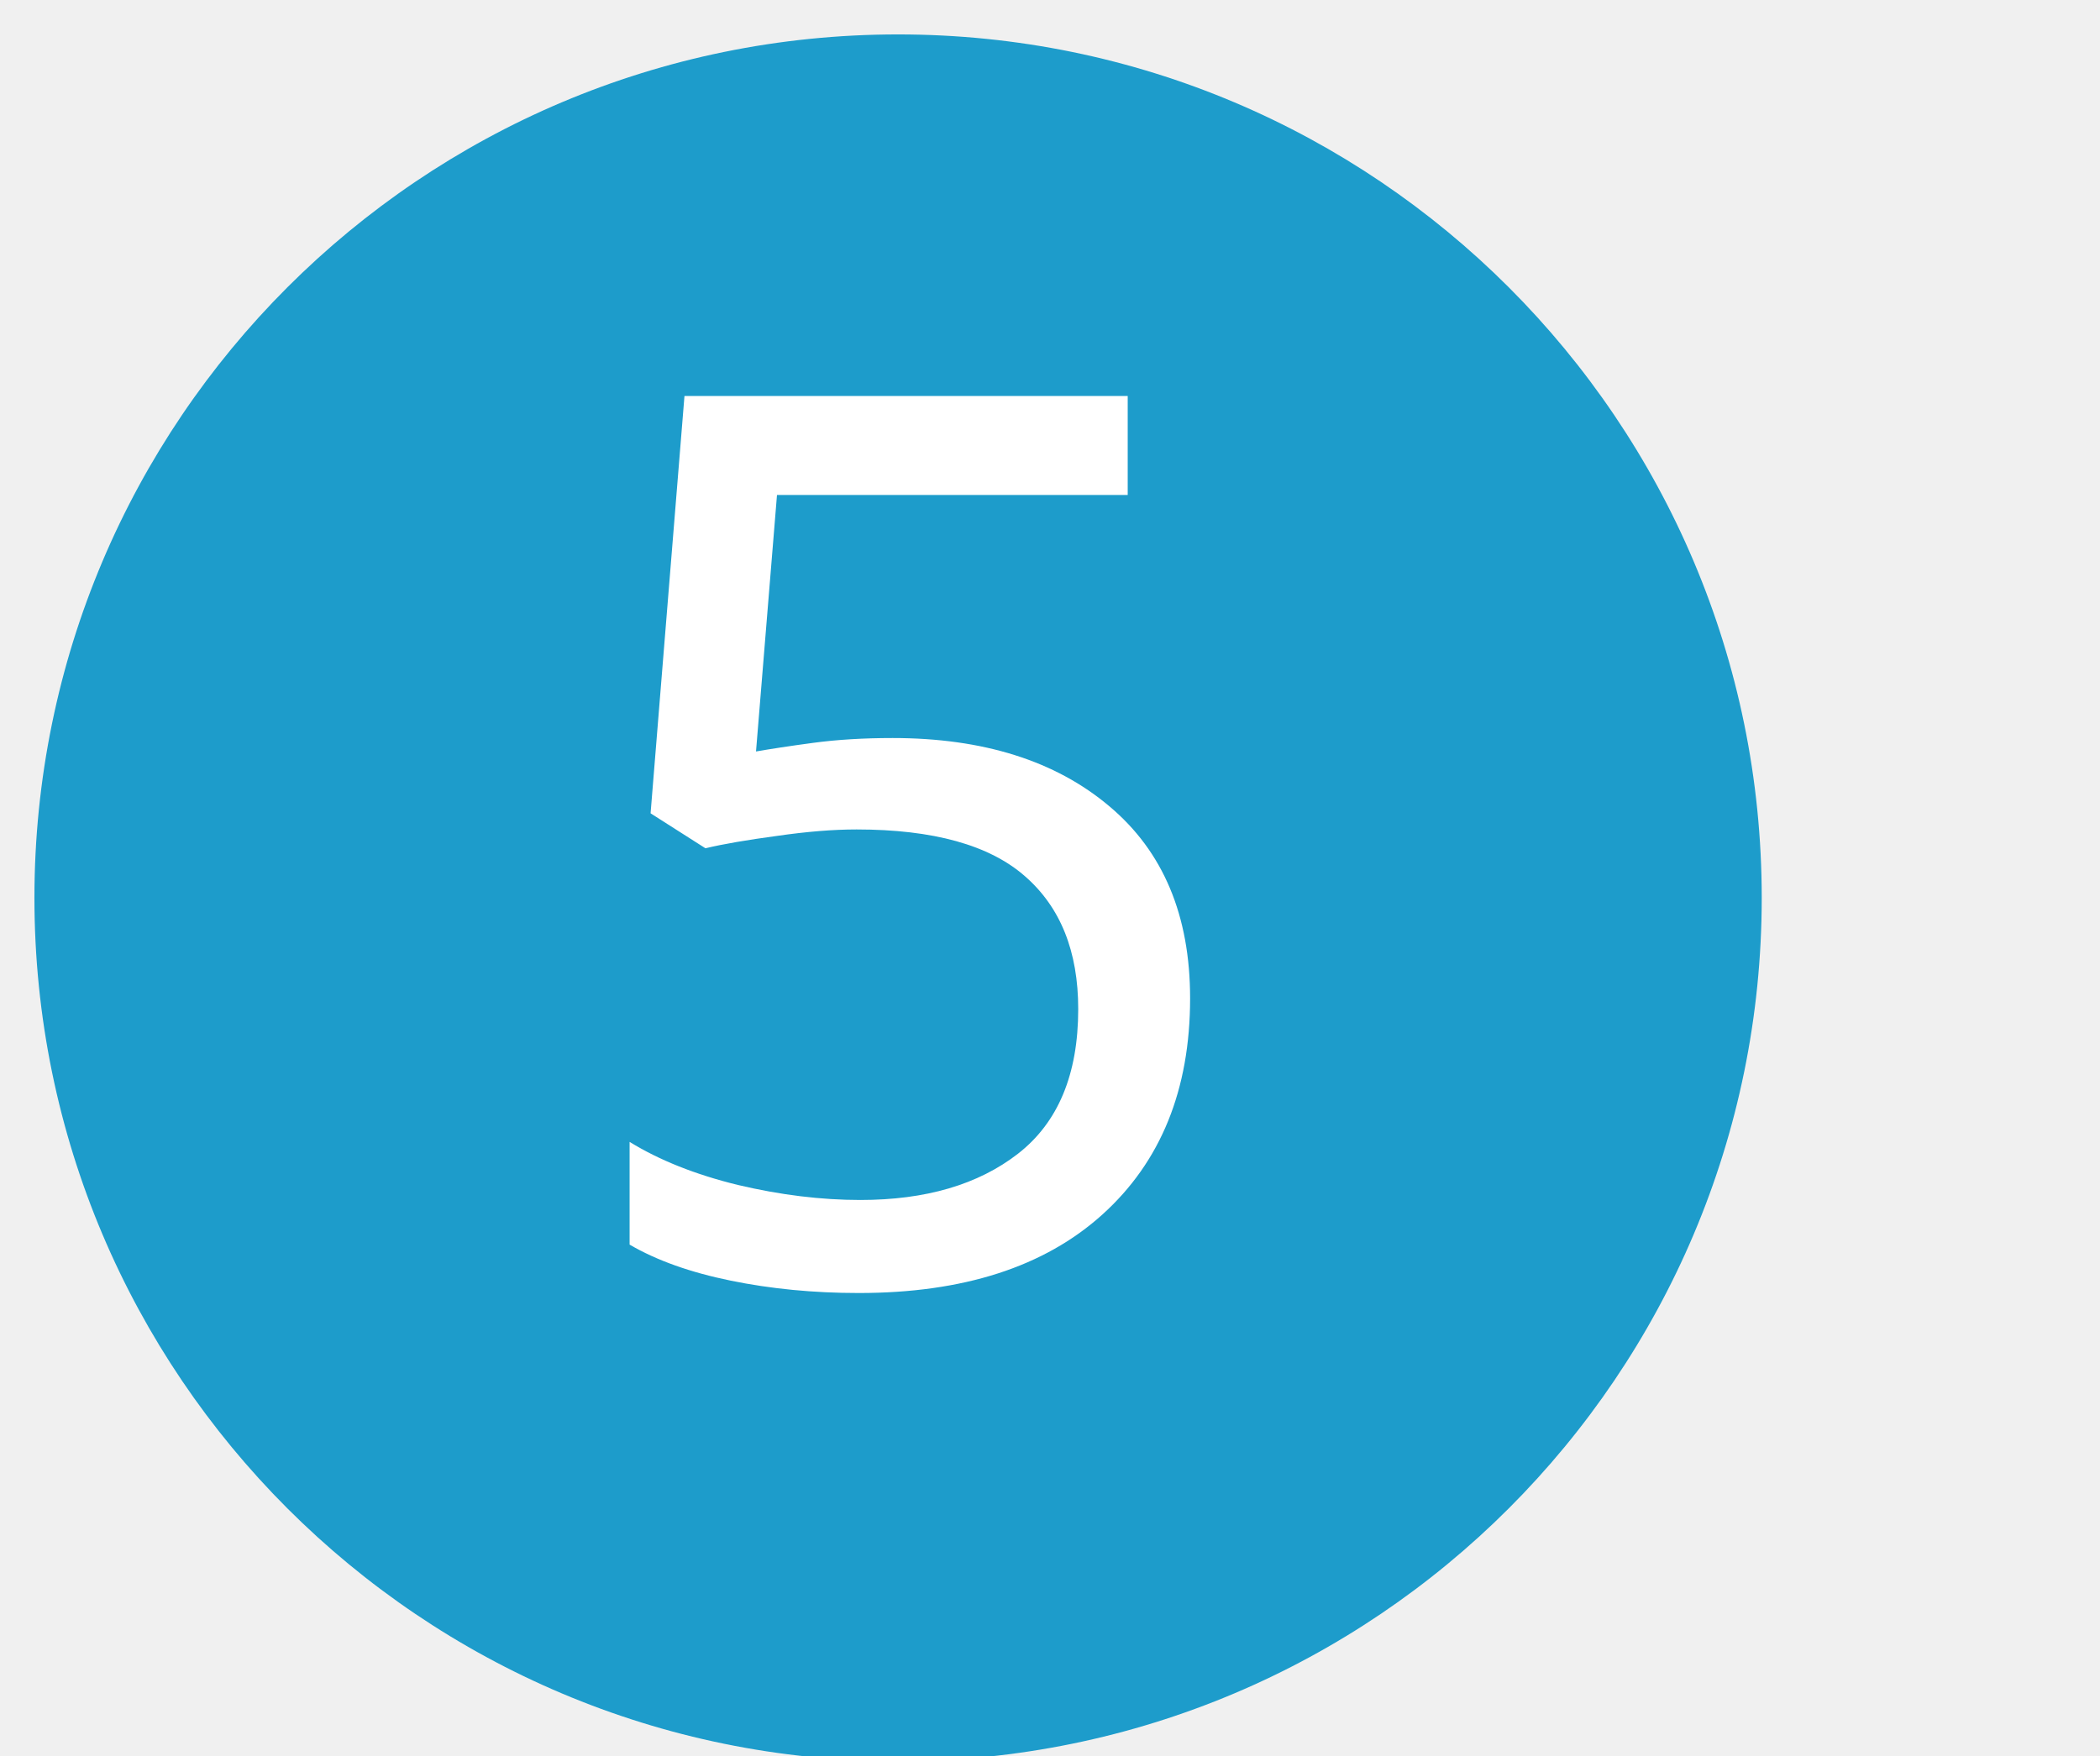
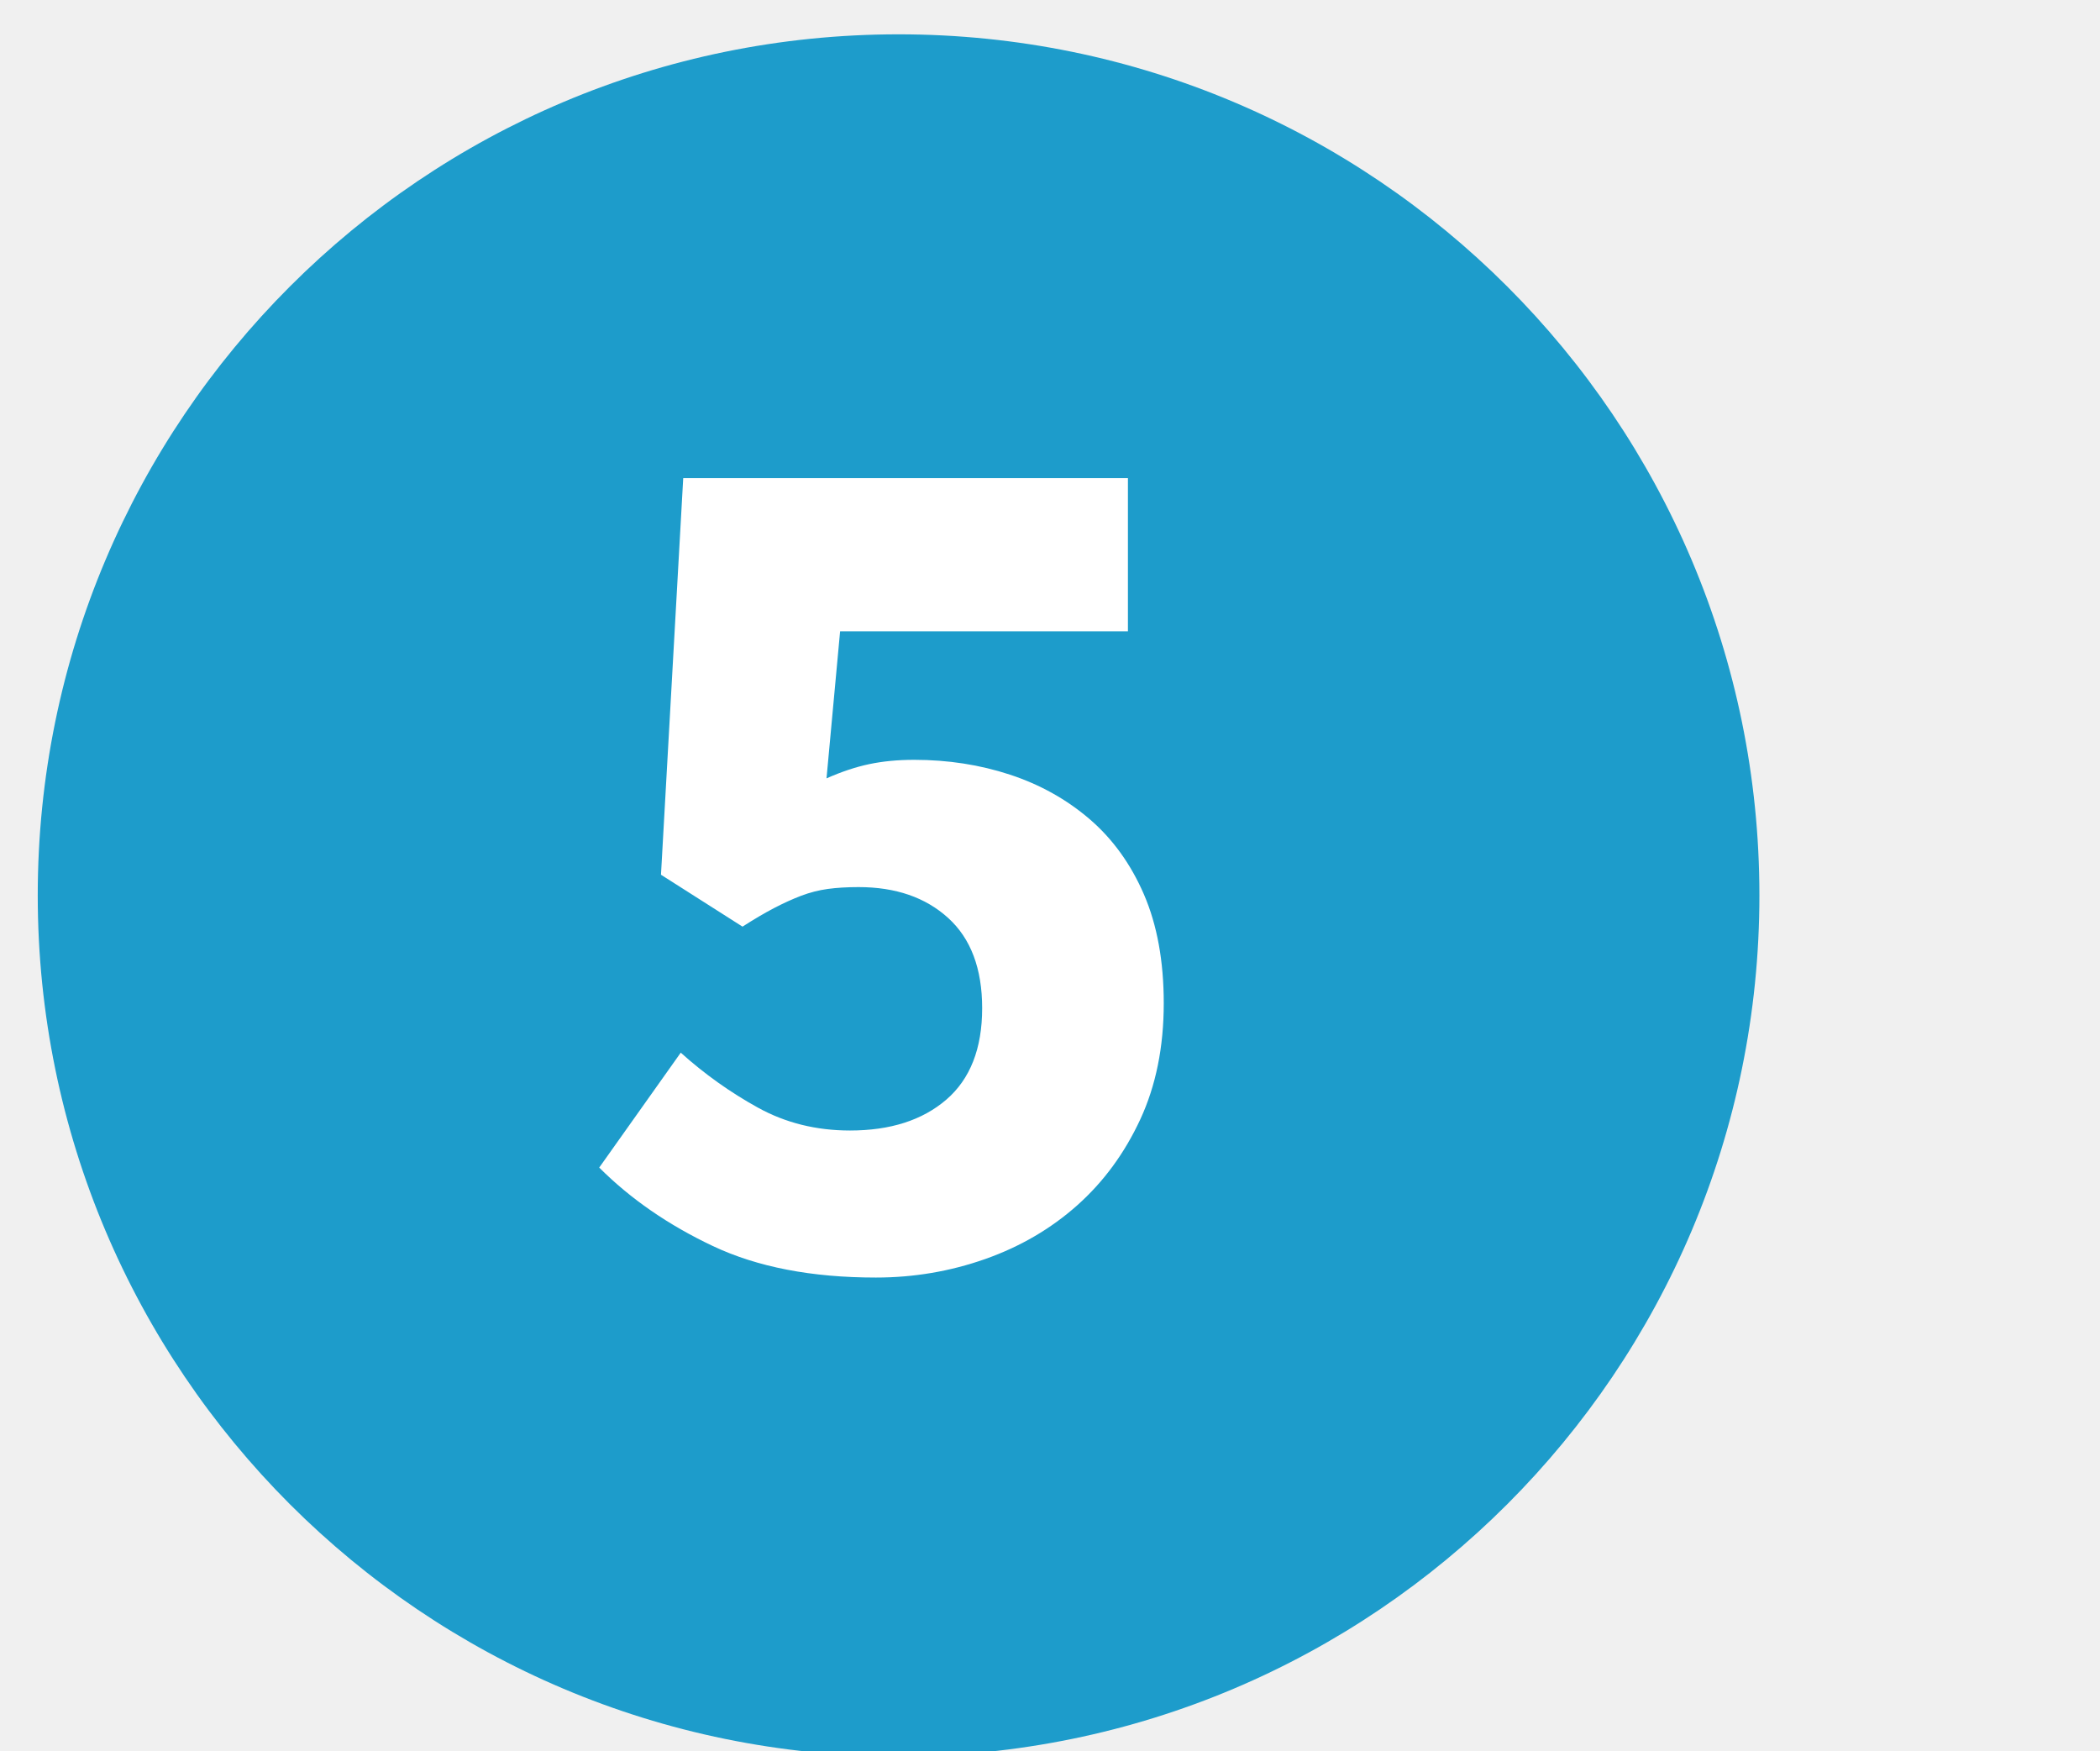
- <svg xmlns="http://www.w3.org/2000/svg" version="1.1" baseProfile="tiny" x="0px" y="0px" width="61px" height="51px" viewBox="-1 -1 61 51" xml:space="preserve">
+ <svg xmlns="http://www.w3.org/2000/svg" version="1.1" x="0px" y="0px" width="30px" height="25px" viewBox="-1 -1 61 51" enable-background="new -1 -1 61 51" xml:space="preserve">
  <defs>
</defs>
  <circle fill="#1D9CCB" cx="25.087" cy="25.087" r="25.087" />
-   <text transform="matrix(1 0 0 1 15.0229 36.209)" fill="#FFFFFF" font-family="'SourceSansPro-Bold'" font-size="36">5</text>
+   <text transform="matrix(1 0 0 1 15.5347 35.79)" display="none" fill="#FFFFFF" font-family="'SourceSansPro-Bold'" font-size="36">1</text>
+   <text transform="matrix(1 0 0 1 15.5347 35.79)" display="none" fill="#FFFFFF" font-family="'SourceSansPro-Bold'" font-size="36">1</text>
+   <text transform="matrix(1 0 0 1 15.5347 35.79)" display="none" fill="#FFFFFF" font-family="'SourceSansPro-Bold'" font-size="36">1</text>
+   <text transform="matrix(1 0 0 1 15.5347 35.79)" display="none" fill="#FFFFFF" font-family="'SourceSansPro-Bold'" font-size="36">1</text>
+   <path fill="#FFFFFF" d="M24.427,36.222c-1.872,0-3.456-0.306-4.752-0.918c-1.296-0.612-2.4-1.374-3.312-2.286l2.376-3.348  c0.696,0.625,1.445,1.158,2.25,1.602c0.804,0.444,1.698,0.666,2.682,0.666c1.175,0,2.111-0.3,2.808-0.9  c0.696-0.6,1.044-1.488,1.044-2.664c0-1.152-0.33-2.028-0.99-2.628c-0.661-0.6-1.53-0.9-2.61-0.9c-0.336,0-0.636,0.018-0.9,0.054  c-0.264,0.036-0.522,0.103-0.774,0.198c-0.252,0.096-0.516,0.216-0.792,0.36s-0.582,0.324-0.918,0.54l-2.376-1.512l0.648-11.556  h12.96v4.464h-8.388l-0.396,4.284c0.432-0.192,0.846-0.33,1.242-0.414c0.396-0.084,0.834-0.126,1.314-0.126  c0.984,0,1.914,0.144,2.79,0.432c0.876,0.288,1.65,0.72,2.322,1.296c0.671,0.576,1.2,1.308,1.584,2.196  c0.383,0.888,0.576,1.944,0.576,3.168c0,1.272-0.228,2.4-0.684,3.384c-0.457,0.984-1.068,1.818-1.836,2.502  c-0.768,0.684-1.662,1.206-2.682,1.566C26.592,36.042,25.53,36.222,24.427,36.222z" />
+   <text transform="matrix(1 0 0 1 15.5347 35.79)" display="none" fill="#FFFFFF" font-family="'SourceSansPro-Bold'" font-size="36">1</text>
</svg>
